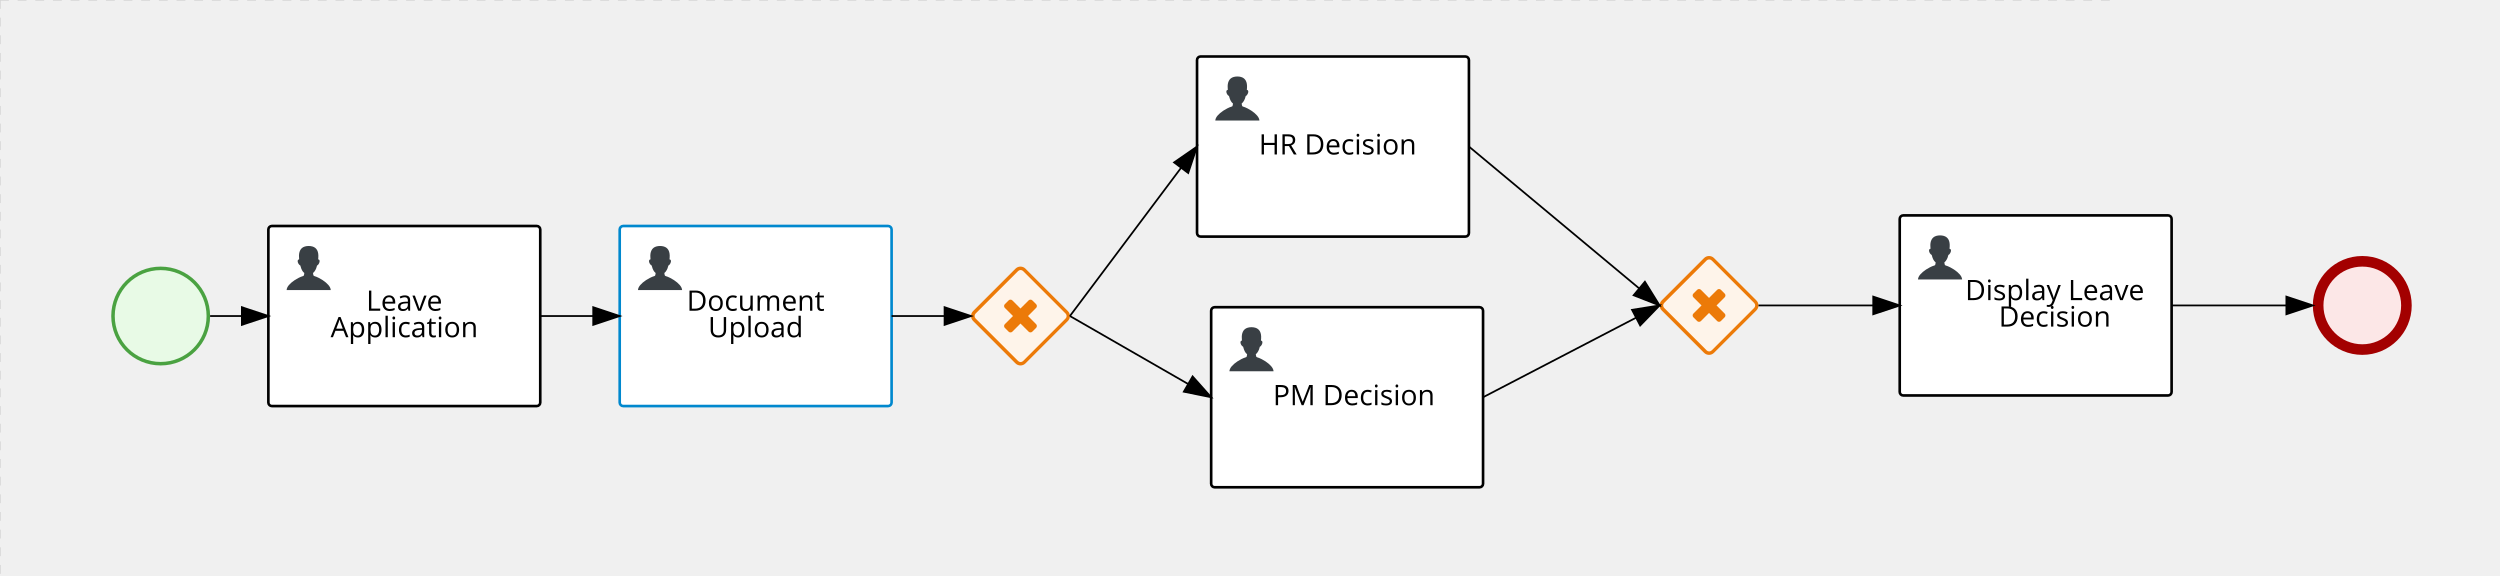
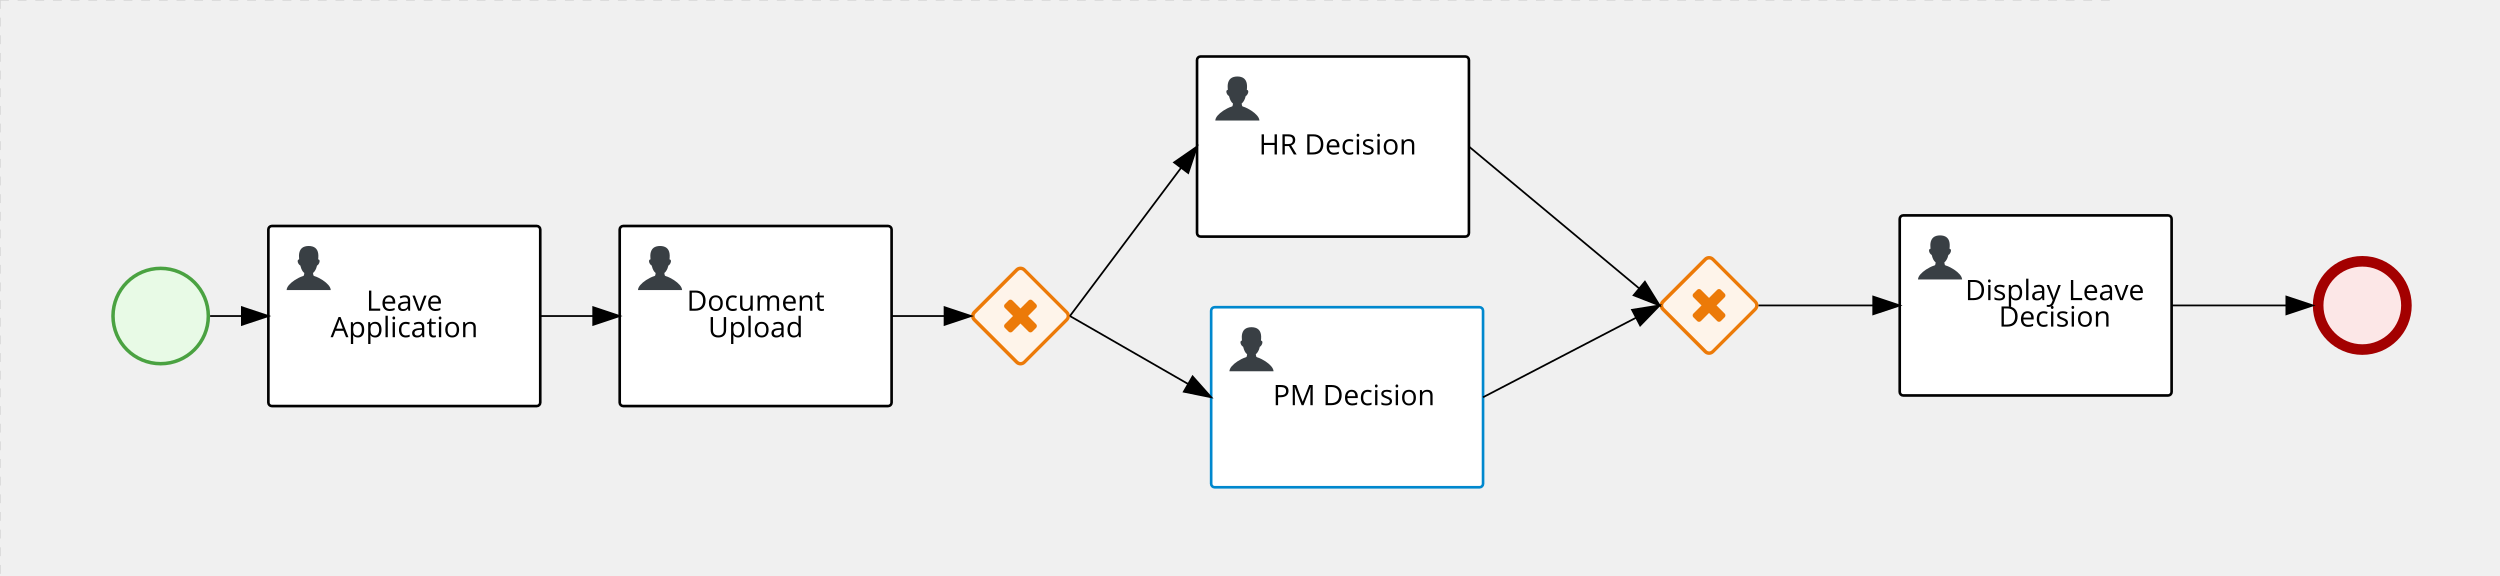
<svg xmlns="http://www.w3.org/2000/svg" version="1.1" width="1416" height="326" viewBox="0 0 1416 326">
  <defs />
  <g transform="matrix(1,0,0,1,0,0)">
    <g>
      <g>
        <g>
          <path fill="none" stroke="#d3d3d3" paint-order="fill stroke markers" d=" M 0 0 L 1200 0" stroke-miterlimit="10" stroke-opacity="0.8" stroke-dasharray="5" />
        </g>
        <g>
          <path fill="none" stroke="#d3d3d3" paint-order="fill stroke markers" d=" M 0 0 L 0 800" stroke-miterlimit="10" stroke-opacity="0.8" stroke-dasharray="5" />
        </g>
      </g>
      <g id="_997E6894-94AE-452E-8A27-5F11CD989D57" bpmn2nodeid="_997E6894-94AE-452E-8A27-5F11CD989D57" transform="matrix(1,0,0,1,1310,145)">
        <g>
          <path fill="none" stroke="none" />
        </g>
        <g transform="matrix(0.125,0,0,0.125,0,0)">
          <g transform="matrix(1,0,0,1,0,0)">
            <path fill="#fce7e7" stroke="none" id="_997E6894-94AE-452E-8A27-5F11CD989D57?shapeType=BACKGROUND" paint-order="stroke fill markers" d=" M 0 0 M 444 224 C 444 263.9 434.2 300.8 414.4 334.5 C 394.7 368.2 368 394.9 334.4 414.5 C 300.8 434.1 263.9 444 224 444 C 184.1 444 147.2 434.2 113.5 414.4 C 79.8 394.7 53.1 368 33.5 334.4 C 13.9 300.8 4 263.9 4 224 C 4 184.1 13.8 147.2 33.6 113.5 C 53.4 79.8 80.1 53.1 113.6 33.5 C 147.1 13.9 184.1 4 224 4 C 263.9 4 300.8 13.8 334.5 33.6 C 368.2 53.4 394.9 80.1 414.5 113.6 C 434.1 147.1 444 184.1 444 224 Z" />
          </g>
          <g>
            <g transform="matrix(1,0,0,1,0,0)">
              <g transform="matrix(1,0,0,1,0,0)">
                <path fill="#a30000" stroke="none" id="_997E6894-94AE-452E-8A27-5F11CD989D57?shapeType=BORDER&amp;renderType=FILL" paint-order="stroke fill markers" d=" M 0 0 M 224 0 C 100.3 0 0 100.3 0 224 C 0 347.7 100.3 448 224 448 C 347.7 448 448 347.7 448 224 C 448 100.3 347.7 0 224 0 Z M 0 0 M 224 400 C 126.8 400 48 321.2 48 224 C 48 126.8 126.8 48 224 48 C 321.2 48 400 126.8 400 224 C 400 321.2 321.2 400 224 400 Z" />
              </g>
            </g>
          </g>
        </g>
        <g transform="matrix(1,0,0,1,28,61)" />
      </g>
      <g id="_BE910F15-5F99-4BF3-AC67-00E70F58547C" bpmn2nodeid="_BE910F15-5F99-4BF3-AC67-00E70F58547C" transform="matrix(1,0,0,1,550,151)">
        <g>
          <path fill="none" stroke="none" />
        </g>
        <g transform="matrix(0.125,0,0,0.125,0,0)">
          <g transform="matrix(1,0,0,1,0,0)">
            <path fill="#fef4ea" stroke="none" id="_BE910F15-5F99-4BF3-AC67-00E70F58547C?shapeType=BACKGROUND" paint-order="stroke fill markers" d=" M 0 0 M 224.4 4.3 C 216.4 4.3 208.4 7.3 202.3 13.4 L 13.5 202.2 C 1.3 214.4 1.3 234.2 13.5 246.4 L 202.2 435.1 C 208.3 441.2 216.4 444.2 224.3 444.2 C 232.2 444.2 240.3 441.2 246.4 435.1 L 435.1 246.4 C 447.3 234.2 447.3 214.4 435.1 202.2 L 246.5 13.4 C 240.4 7.3 232.4 4.3 224.4 4.3 L 224.4 4.3 Z" />
          </g>
          <g>
            <g transform="matrix(1,0,0,1,0,0)">
              <g transform="matrix(1,0,0,1,0,0)">
-                 <path fill="rgb(236,122,8)" stroke="none" id="_BE910F15-5F99-4BF3-AC67-00E70F58547C?shapeType=BORDER&amp;renderType=FILL" paint-order="stroke fill markers" d=" M 0 0 M 20.8 212.7 L 213.3 20.2 C 219.6 13.9 229.7 13.9 235.9 20.2 L 428.4 212.7 C 434.7 219 434.7 229.1 428.4 235.3 L 235.9 427.8 C 229.6 434.1 219.5 434.1 213.3 427.8 L 20.8 235.3 C 14.5 229.1 14.5 218.9 20.8 212.7 L 20.8 212.7 Z M 0 0 M 0 224 C 0 232.1 3.1 240.3 9.3 246.5 L 201.5 438.7 C 213.9 451.1 234.1 451.1 246.5 438.7 L 438.7 246.5 C 444.9 240.3 448 232.1 448 224 C 448 215.9 444.9 207.7 438.7 201.5 L 246.5 9.3 C 234.1 -3.1 213.9 -3.1 201.5 9.3 L 9.3 201.5 C 3.1 207.7 0 215.9 0 224 L 0 224 Z" />
+                 <path fill="#ec7a08" stroke="none" id="_BE910F15-5F99-4BF3-AC67-00E70F58547C?shapeType=BORDER&amp;renderType=FILL" paint-order="stroke fill markers" d=" M 0 0 M 20.8 212.7 L 213.3 20.2 C 219.6 13.9 229.7 13.9 235.9 20.2 L 428.4 212.7 C 434.7 219 434.7 229.1 428.4 235.3 L 235.9 427.8 C 229.6 434.1 219.5 434.1 213.3 427.8 L 20.8 235.3 C 14.5 229.1 14.5 218.9 20.8 212.7 L 20.8 212.7 Z M 0 0 M 0 224 C 0 232.1 3.1 240.3 9.3 246.5 L 201.5 438.7 C 213.9 451.1 234.1 451.1 246.5 438.7 L 438.7 246.5 C 444.9 240.3 448 232.1 448 224 C 448 215.9 444.9 207.7 438.7 201.5 L 246.5 9.3 C 234.1 -3.1 213.9 -3.1 201.5 9.3 L 9.3 201.5 C 3.1 207.7 0 215.9 0 224 L 0 224 Z" />
              </g>
            </g>
          </g>
          <g>
            <g transform="matrix(1,0,0,1,0,0)">
              <g transform="matrix(1,0,0,1,0,0)">
                <path fill="#ec7a08" stroke="none" id="_BE910F15-5F99-4BF3-AC67-00E70F58547C_exclusive" paint-order="stroke fill markers" d=" M 0 0 M 298.2 269.2 C 298.2 272.6 297.1 275.3 294.7 277.7 L 277.7 294.7 C 275.3 297.1 272.6 298.2 269.2 298.2 C 265.8 298.2 263.1 297.1 260.7 294.7 L 224 258 L 187.2 294.8 C 184.8 297.2 182.1 298.3 178.7 298.3 C 175.3 298.3 172.6 297.2 170.2 294.8 L 153.2 277.8 C 150.8 275.4 149.7 272.7 149.7 269.3 C 149.7 265.9 150.8 263.2 153.2 260.8 L 190 224 L 153.2 187.2 C 150.8 184.8 149.7 182 149.7 178.7 C 149.7 175.3 150.8 172.5 153.2 170.2 L 170.2 153.2 C 172.6 150.8 175.3 149.7 178.7 149.7 C 182.1 149.7 184.8 150.8 187.2 153.2 L 224 190 L 260.8 153.2 C 263.2 150.8 265.9 149.7 269.3 149.7 C 272.7 149.7 275.4 150.8 277.8 153.2 L 294.8 170.2 C 297.2 172.5 298.3 175.3 298.3 178.7 C 298.3 182 297.2 184.8 294.8 187.2 L 258 224 L 294.8 260.8 C 297.1 263.1 298.2 265.9 298.2 269.2 Z" />
              </g>
            </g>
          </g>
        </g>
        <g transform="matrix(1,0,0,1,28,61)" />
+       </g>
+       <g id="_0A7B6896-F1EE-4951-8E1C-E018EE50D56E" bpmn2nodeid="_0A7B6896-F1EE-4951-8E1C-E018EE50D56E" transform="matrix(1,0,0,1,351,128)">
+         <g>
+           <path fill="none" stroke="none" />
+         </g>
+         <g transform="matrix(1,0,0,1,0,0)">
+           <path fill="#ffffff" stroke="none" id="_0A7B6896-F1EE-4951-8E1C-E018EE50D56E?shapeType=BACKGROUND" paint-order="stroke fill markers" d=" M 2 0 L 152 0 L 152 0 A 2 2 0 0 1 154 2 L 154 100 L 154 100 A 2 2 0 0 1 152 102 L 2 102 L 2 102 A 2 2 0 0 1 0 100 L 0 2 L 0 2 A 2 2 0 0 1 2 0 Z" />
+         </g>
+         <g transform="matrix(1,0,0,1,0,0)">
+           <path fill="none" stroke="#000000" id="_0A7B6896-F1EE-4951-8E1C-E018EE50D56E?shapeType=BORDER&amp;renderType=STROKE" paint-order="fill stroke markers" d=" M 2 0 L 152 0 L 152 0 A 2 2 0 0 1 154 2 L 154 100 L 154 100 A 2 2 0 0 1 152 102 L 2 102 L 2 102 A 2 2 0 0 1 0 100 L 0 2 L 0 2 A 2 2 0 0 1 2 0 Z" stroke-miterlimit="10" stroke-width="1.5" stroke-dasharray="" />
+         </g>
+         <g>
+           <g transform="matrix(0.06,0,0,0.06,9.4,9.4)">
+             <g transform="matrix(1,0,0,1,0,0)">
+               <path fill="#393f44" stroke="none" id="_0A7B6896-F1EE-4951-8E1C-E018EE50D56E_task__Rp8r__WReX" paint-order="stroke fill markers" d=" M 0 0 M 16 445.21 C 16 440.869 18.784 431.129 22.001 424.217 C 35.768 394.64 77.283 359.28 129 333.084 C 144.516 325.224 157.347 319.964 167.807 317.174 C 171.932 316.074 175.729 314.414 176.525 313.363 C 178.894 310.234 180.914 302.908 181.727 294.5 L 182.5 286.5 L 178.507 283.455 C 166.303 274.146 154.284 251.678 148.04 226.5 C 145.611 216.707 145.056 215.462 142.984 215.158 C 141.703 214.97 138.083 212.243 134.939 209.099 C 123.233 197.393 116.891 177.376 121.44 166.49 C 123.002 162.751 128.155 159.01 131.75 159.004 C 134.448 159 134.471 158.603 132.914 138.788 C 130.927 113.496 134.279 92.265 143.132 74.076 C 152.232 55.38 167.569 42.882 189.049 36.66 C 210.203 30.532 237.797 30.532 258.951 36.66 C 300.042 48.563 318.958 83.806 314.955 141 C 314.32 150.075 313.624 157.788 313.409 158.14 C 313.194 158.493 314.575 159.073 316.479 159.43 C 328.929 161.766 330.986 177.018 321.496 196.621 C 316.903 206.109 309.357 214.508 304.817 215.185 C 303.023 215.453 302.293 217.146 299.943 226.5 C 296.659 239.567 294.474 245.305 287.948 257.995 C 282.491 268.606 273.035 281.109 268.108 284.229 L 264.871 286.278 L 265.518 292.889 C 266.345 301.33 268.639 309.871 270.877 312.837 C 272.067 314.415 275.002 315.79 280.063 317.139 C 291.069 320.075 303.617 325.274 321 334.102 C 369.815 358.891 410.848 393.758 425.032 422.5 C 429.07 430.682 432 440.232 432 445.21 L 432 448 L 224 448 L 16 448 L 16 445.21 Z" />
+             </g>
+           </g>
+         </g>
+         <g transform="matrix(1,0,0,1,4.04,13.68)">
+           <g transform="matrix(0.04,0,0,0.04,63.36,69.12)">
+             <g transform="matrix(1,0,0,1,0,0)">
+               <path fill="none" stroke="none" />
+             </g>
+             <g transform="matrix(1,0,0,1,0,0)">
+               <path fill="none" stroke="none" />
+             </g>
+           </g>
+         </g>
+         <g transform="matrix(1,0,0,1,35.875,36)">
+           <text fill="#000000" stroke="none" font-family="Open Sans" font-size="12pt" font-style="normal" font-weight="normal" text-decoration="normal" x="41.125" y="12" text-anchor="middle" dominant-baseline="alphabetic">Document </text>
+           <text fill="#000000" stroke="none" font-family="Open Sans" font-size="12pt" font-style="normal" font-weight="normal" text-decoration="normal" x="41.125" y="27" text-anchor="middle" dominant-baseline="alphabetic">   Upload    </text>
+         </g>
      </g>
      <g id="_CEDDF56B-B4E6-4F1A-BF18-9EFBAEAEA945" bpmn2nodeid="_CEDDF56B-B4E6-4F1A-BF18-9EFBAEAEA945" transform="matrix(1,0,0,1,678,32)">
        <g>
          <path fill="none" stroke="none" />
        </g>
        <g transform="matrix(1,0,0,1,0,0)">
          <path fill="#ffffff" stroke="none" id="_CEDDF56B-B4E6-4F1A-BF18-9EFBAEAEA945?shapeType=BACKGROUND" paint-order="stroke fill markers" d=" M 2 0 L 152 0 L 152 0 A 2 2 0 0 1 154 2 L 154 100 L 154 100 A 2 2 0 0 1 152 102 L 2 102 L 2 102 A 2 2 0 0 1 0 100 L 0 2 L 0 2 A 2 2 0 0 1 2 0 Z" />
        </g>
        <g transform="matrix(1,0,0,1,0,0)">
          <path fill="none" stroke="rgb(0,0,0)" id="_CEDDF56B-B4E6-4F1A-BF18-9EFBAEAEA945?shapeType=BORDER&amp;renderType=STROKE" paint-order="fill stroke markers" d=" M 2 0 L 152 0 L 152 0 A 2 2 0 0 1 154 2 L 154 100 L 154 100 A 2 2 0 0 1 152 102 L 2 102 L 2 102 A 2 2 0 0 1 0 100 L 0 2 L 0 2 A 2 2 0 0 1 2 0 Z" stroke-miterlimit="10" stroke-width="1.5" stroke-dasharray="" />
        </g>
        <g>
          <g transform="matrix(0.06,0,0,0.06,9.4,9.4)">
            <g transform="matrix(1,0,0,1,0,0)">
              <path fill="#393f44" stroke="none" id="_CEDDF56B-B4E6-4F1A-BF18-9EFBAEAEA945_task__Rp8r__WReX" paint-order="stroke fill markers" d=" M 0 0 M 16 445.21 C 16 440.869 18.784 431.129 22.001 424.217 C 35.768 394.64 77.283 359.28 129 333.084 C 144.516 325.224 157.347 319.964 167.807 317.174 C 171.932 316.074 175.729 314.414 176.525 313.363 C 178.894 310.234 180.914 302.908 181.727 294.5 L 182.5 286.5 L 178.507 283.455 C 166.303 274.146 154.284 251.678 148.04 226.5 C 145.611 216.707 145.056 215.462 142.984 215.158 C 141.703 214.97 138.083 212.243 134.939 209.099 C 123.233 197.393 116.891 177.376 121.44 166.49 C 123.002 162.751 128.155 159.01 131.75 159.004 C 134.448 159 134.471 158.603 132.914 138.788 C 130.927 113.496 134.279 92.265 143.132 74.076 C 152.232 55.38 167.569 42.882 189.049 36.66 C 210.203 30.532 237.797 30.532 258.951 36.66 C 300.042 48.563 318.958 83.806 314.955 141 C 314.32 150.075 313.624 157.788 313.409 158.14 C 313.194 158.493 314.575 159.073 316.479 159.43 C 328.929 161.766 330.986 177.018 321.496 196.621 C 316.903 206.109 309.357 214.508 304.817 215.185 C 303.023 215.453 302.293 217.146 299.943 226.5 C 296.659 239.567 294.474 245.305 287.948 257.995 C 282.491 268.606 273.035 281.109 268.108 284.229 L 264.871 286.278 L 265.518 292.889 C 266.345 301.33 268.639 309.871 270.877 312.837 C 272.067 314.415 275.002 315.79 280.063 317.139 C 291.069 320.075 303.617 325.274 321 334.102 C 369.815 358.891 410.848 393.758 425.032 422.5 C 429.07 430.682 432 440.232 432 445.21 L 432 448 L 224 448 L 16 448 L 16 445.21 Z" />
            </g>
          </g>
        </g>
        <g transform="matrix(1,0,0,1,4.04,13.68)">
          <g transform="matrix(0.04,0,0,0.04,63.36,69.12)">
            <g transform="matrix(1,0,0,1,0,0)">
              <path fill="none" stroke="none" />
            </g>
            <g transform="matrix(1,0,0,1,0,0)">
              <path fill="none" stroke="none" />
            </g>
          </g>
        </g>
        <g transform="matrix(1,0,0,1,35,43.5)">
          <text fill="#000000" stroke="none" font-family="Open Sans" font-size="12pt" font-style="normal" font-weight="normal" text-decoration="normal" x="44.66" y="12" text-anchor="middle" dominant-baseline="alphabetic">HR Decision</text>
        </g>
      </g>
      <g id="_5C41CE12-AEB6-43EA-813D-E09246C75C46" bpmn2nodeid="_5C41CE12-AEB6-43EA-813D-E09246C75C46" transform="matrix(1,0,0,1,940,145)">
        <g>
          <path fill="none" stroke="none" />
        </g>
        <g transform="matrix(0.125,0,0,0.125,0,0)">
          <g transform="matrix(1,0,0,1,0,0)">
            <path fill="#fef4ea" stroke="none" id="_5C41CE12-AEB6-43EA-813D-E09246C75C46?shapeType=BACKGROUND" paint-order="stroke fill markers" d=" M 0 0 M 224.4 4.3 C 216.4 4.3 208.4 7.3 202.3 13.4 L 13.5 202.2 C 1.3 214.4 1.3 234.2 13.5 246.4 L 202.2 435.1 C 208.3 441.2 216.4 444.2 224.3 444.2 C 232.2 444.2 240.3 441.2 246.4 435.1 L 435.1 246.4 C 447.3 234.2 447.3 214.4 435.1 202.2 L 246.5 13.4 C 240.4 7.3 232.4 4.3 224.4 4.3 L 224.4 4.3 Z" />
          </g>
          <g>
            <g transform="matrix(1,0,0,1,0,0)">
              <g transform="matrix(1,0,0,1,0,0)">
                <path fill="#ec7a08" stroke="none" id="_5C41CE12-AEB6-43EA-813D-E09246C75C46?shapeType=BORDER&amp;renderType=FILL" paint-order="stroke fill markers" d=" M 0 0 M 20.8 212.7 L 213.3 20.2 C 219.6 13.9 229.7 13.9 235.9 20.2 L 428.4 212.7 C 434.7 219 434.7 229.1 428.4 235.3 L 235.9 427.8 C 229.6 434.1 219.5 434.1 213.3 427.8 L 20.8 235.3 C 14.5 229.1 14.5 218.9 20.8 212.7 L 20.8 212.7 Z M 0 0 M 0 224 C 0 232.1 3.1 240.3 9.3 246.5 L 201.5 438.7 C 213.9 451.1 234.1 451.1 246.5 438.7 L 438.7 246.5 C 444.9 240.3 448 232.1 448 224 C 448 215.9 444.9 207.7 438.7 201.5 L 246.5 9.3 C 234.1 -3.1 213.9 -3.1 201.5 9.3 L 9.3 201.5 C 3.1 207.7 0 215.9 0 224 L 0 224 Z" />
              </g>
            </g>
          </g>
          <g>
            <g transform="matrix(1,0,0,1,0,0)">
              <g transform="matrix(1,0,0,1,0,0)">
                <path fill="#ec7a08" stroke="none" id="_5C41CE12-AEB6-43EA-813D-E09246C75C46_exclusive" paint-order="stroke fill markers" d=" M 0 0 M 298.2 269.2 C 298.2 272.6 297.1 275.3 294.7 277.7 L 277.7 294.7 C 275.3 297.1 272.6 298.2 269.2 298.2 C 265.8 298.2 263.1 297.1 260.7 294.7 L 224 258 L 187.2 294.8 C 184.8 297.2 182.1 298.3 178.7 298.3 C 175.3 298.3 172.6 297.2 170.2 294.8 L 153.2 277.8 C 150.8 275.4 149.7 272.7 149.7 269.3 C 149.7 265.9 150.8 263.2 153.2 260.8 L 190 224 L 153.2 187.2 C 150.8 184.8 149.7 182 149.7 178.7 C 149.7 175.3 150.8 172.5 153.2 170.2 L 170.2 153.2 C 172.6 150.8 175.3 149.7 178.7 149.7 C 182.1 149.7 184.8 150.8 187.2 153.2 L 224 190 L 260.8 153.2 C 263.2 150.8 265.9 149.7 269.3 149.7 C 272.7 149.7 275.4 150.8 277.8 153.2 L 294.8 170.2 C 297.2 172.5 298.3 175.3 298.3 178.7 C 298.3 182 297.2 184.8 294.8 187.2 L 258 224 L 294.8 260.8 C 297.1 263.1 298.2 265.9 298.2 269.2 Z" />
              </g>
            </g>
          </g>
        </g>
        <g transform="matrix(1,0,0,1,28,61)" />
      </g>
      <g id="_FD20F796-22F3-4AFD-B5A8-8E5E81C5B866" bpmn2nodeid="_FD20F796-22F3-4AFD-B5A8-8E5E81C5B866" transform="matrix(1,0,0,1,686,174)">
        <g>
          <path fill="none" stroke="none" />
        </g>
        <g transform="matrix(1,0,0,1,0,0)">
          <path fill="#ffffff" stroke="none" id="_FD20F796-22F3-4AFD-B5A8-8E5E81C5B866?shapeType=BACKGROUND" paint-order="stroke fill markers" d=" M 2 0 L 152 0 L 152 0 A 2 2 0 0 1 154 2 L 154 100 L 154 100 A 2 2 0 0 1 152 102 L 2 102 L 2 102 A 2 2 0 0 1 0 100 L 0 2 L 0 2 A 2 2 0 0 1 2 0 Z" />
        </g>
        <g transform="matrix(1,0,0,1,0,0)">
-           <path fill="none" stroke="#000000" id="_FD20F796-22F3-4AFD-B5A8-8E5E81C5B866?shapeType=BORDER&amp;renderType=STROKE" paint-order="fill stroke markers" d=" M 2 0 L 152 0 L 152 0 A 2 2 0 0 1 154 2 L 154 100 L 154 100 A 2 2 0 0 1 152 102 L 2 102 L 2 102 A 2 2 0 0 1 0 100 L 0 2 L 0 2 A 2 2 0 0 1 2 0 Z" stroke-miterlimit="10" stroke-width="1.5" stroke-dasharray="" />
+           <path fill="none" stroke="rgb(0,136,206)" id="_FD20F796-22F3-4AFD-B5A8-8E5E81C5B866?shapeType=BORDER&amp;renderType=STROKE" paint-order="fill stroke markers" d=" M 2 0 L 152 0 L 152 0 A 2 2 0 0 1 154 2 L 154 100 L 154 100 A 2 2 0 0 1 152 102 L 2 102 L 2 102 A 2 2 0 0 1 0 100 L 0 2 L 0 2 A 2 2 0 0 1 2 0 Z" stroke-miterlimit="10" stroke-width="1.5" stroke-dasharray="" />
        </g>
        <g>
          <g transform="matrix(0.06,0,0,0.06,9.4,9.4)">
            <g transform="matrix(1,0,0,1,0,0)">
              <path fill="#393f44" stroke="none" id="_FD20F796-22F3-4AFD-B5A8-8E5E81C5B866_task__Rp8r__WReX" paint-order="stroke fill markers" d=" M 0 0 M 16 445.21 C 16 440.869 18.784 431.129 22.001 424.217 C 35.768 394.64 77.283 359.28 129 333.084 C 144.516 325.224 157.347 319.964 167.807 317.174 C 171.932 316.074 175.729 314.414 176.525 313.363 C 178.894 310.234 180.914 302.908 181.727 294.5 L 182.5 286.5 L 178.507 283.455 C 166.303 274.146 154.284 251.678 148.04 226.5 C 145.611 216.707 145.056 215.462 142.984 215.158 C 141.703 214.97 138.083 212.243 134.939 209.099 C 123.233 197.393 116.891 177.376 121.44 166.49 C 123.002 162.751 128.155 159.01 131.75 159.004 C 134.448 159 134.471 158.603 132.914 138.788 C 130.927 113.496 134.279 92.265 143.132 74.076 C 152.232 55.38 167.569 42.882 189.049 36.66 C 210.203 30.532 237.797 30.532 258.951 36.66 C 300.042 48.563 318.958 83.806 314.955 141 C 314.32 150.075 313.624 157.788 313.409 158.14 C 313.194 158.493 314.575 159.073 316.479 159.43 C 328.929 161.766 330.986 177.018 321.496 196.621 C 316.903 206.109 309.357 214.508 304.817 215.185 C 303.023 215.453 302.293 217.146 299.943 226.5 C 296.659 239.567 294.474 245.305 287.948 257.995 C 282.491 268.606 273.035 281.109 268.108 284.229 L 264.871 286.278 L 265.518 292.889 C 266.345 301.33 268.639 309.871 270.877 312.837 C 272.067 314.415 275.002 315.79 280.063 317.139 C 291.069 320.075 303.617 325.274 321 334.102 C 369.815 358.891 410.848 393.758 425.032 422.5 C 429.07 430.682 432 440.232 432 445.21 L 432 448 L 224 448 L 16 448 L 16 445.21 Z" />
            </g>
          </g>
        </g>
        <g transform="matrix(1,0,0,1,4.04,13.68)">
          <g transform="matrix(0.04,0,0,0.04,63.36,69.12)">
            <g transform="matrix(1,0,0,1,0,0)">
              <path fill="none" stroke="none" />
            </g>
            <g transform="matrix(1,0,0,1,0,0)">
              <path fill="none" stroke="none" />
            </g>
          </g>
        </g>
        <g transform="matrix(1,0,0,1,35,43.5)">
          <text fill="#000000" stroke="none" font-family="Open Sans" font-size="12pt" font-style="normal" font-weight="normal" text-decoration="normal" x="45.852" y="12" text-anchor="middle" dominant-baseline="alphabetic">PM Decision</text>
        </g>
      </g>
      <g id="_BD5533BC-2BD6-4BFB-ABB6-23082108C7BA" bpmn2nodeid="_BD5533BC-2BD6-4BFB-ABB6-23082108C7BA" transform="matrix(1,0,0,1,63,151)">
        <g>
          <path fill="none" stroke="none" />
        </g>
        <g transform="matrix(0.125,0,0,0.125,0,0)">
          <g transform="matrix(1,0,0,1,0,0)">
            <path fill="#e8fae6" stroke="none" id="_BD5533BC-2BD6-4BFB-ABB6-23082108C7BA?shapeType=BACKGROUND" paint-order="stroke fill markers" d=" M 0 0 M 444 224 C 444 263.9 434.2 300.8 414.4 334.5 C 394.7 368.2 368 394.9 334.4 414.5 C 300.8 434.1 263.9 444 224 444 C 184.1 444 147.2 434.2 113.5 414.4 C 79.8 394.7 53.1 368 33.5 334.4 C 13.9 300.8 4 263.9 4 224 C 4 184.1 13.8 147.2 33.6 113.5 C 53.4 79.8 80.1 53.1 113.6 33.5 C 147.1 13.9 184.1 4 224 4 C 263.9 4 300.8 13.8 334.5 33.6 C 368.2 53.4 394.9 80.1 414.5 113.6 C 434.1 147.1 444 184.1 444 224 Z" />
          </g>
          <g>
            <g transform="matrix(1,0,0,1,0,0)">
              <g transform="matrix(1,0,0,1,0,0)">
                <path fill="#4aa241" stroke="none" id="_BD5533BC-2BD6-4BFB-ABB6-23082108C7BA?shapeType=BORDER&amp;renderType=FILL" paint-order="stroke fill markers" d=" M 0 0 M 224 0 C 100.3 0 0 100.3 0 224 C 0 347.7 100.3 448 224 448 C 347.7 448 448 347.7 448 224 C 448 100.3 347.7 0 224 0 Z M 0 0 M 224 432 C 109.1 432 16 338.9 16 224 C 16 109.1 109.1 16 224 16 C 338.9 16 432 109.1 432 224 C 432 338.9 338.9 432 224 432 Z" />
              </g>
            </g>
          </g>
        </g>
        <g transform="matrix(1,0,0,1,28,61)" />
      </g>
      <g id="_7ABC1CBB-DB13-4840-814C-F484C4542B56" bpmn2nodeid="_7ABC1CBB-DB13-4840-814C-F484C4542B56" transform="matrix(1,0,0,1,152,128)">
        <g>
          <path fill="none" stroke="none" />
        </g>
        <g transform="matrix(1,0,0,1,0,0)">
          <path fill="#ffffff" stroke="none" id="_7ABC1CBB-DB13-4840-814C-F484C4542B56?shapeType=BACKGROUND" paint-order="stroke fill markers" d=" M 2 0 L 152 0 L 152 0 A 2 2 0 0 1 154 2 L 154 100 L 154 100 A 2 2 0 0 1 152 102 L 2 102 L 2 102 A 2 2 0 0 1 0 100 L 0 2 L 0 2 A 2 2 0 0 1 2 0 Z" />
        </g>
        <g transform="matrix(1,0,0,1,0,0)">
          <path fill="none" stroke="#000000" id="_7ABC1CBB-DB13-4840-814C-F484C4542B56?shapeType=BORDER&amp;renderType=STROKE" paint-order="fill stroke markers" d=" M 2 0 L 152 0 L 152 0 A 2 2 0 0 1 154 2 L 154 100 L 154 100 A 2 2 0 0 1 152 102 L 2 102 L 2 102 A 2 2 0 0 1 0 100 L 0 2 L 0 2 A 2 2 0 0 1 2 0 Z" stroke-miterlimit="10" stroke-width="1.5" stroke-dasharray="" />
        </g>
        <g>
          <g transform="matrix(0.06,0,0,0.06,9.4,9.4)">
            <g transform="matrix(1,0,0,1,0,0)">
              <path fill="#393f44" stroke="none" id="_7ABC1CBB-DB13-4840-814C-F484C4542B56_task__Rp8r__WReX" paint-order="stroke fill markers" d=" M 0 0 M 16 445.21 C 16 440.869 18.784 431.129 22.001 424.217 C 35.768 394.64 77.283 359.28 129 333.084 C 144.516 325.224 157.347 319.964 167.807 317.174 C 171.932 316.074 175.729 314.414 176.525 313.363 C 178.894 310.234 180.914 302.908 181.727 294.5 L 182.5 286.5 L 178.507 283.455 C 166.303 274.146 154.284 251.678 148.04 226.5 C 145.611 216.707 145.056 215.462 142.984 215.158 C 141.703 214.97 138.083 212.243 134.939 209.099 C 123.233 197.393 116.891 177.376 121.44 166.49 C 123.002 162.751 128.155 159.01 131.75 159.004 C 134.448 159 134.471 158.603 132.914 138.788 C 130.927 113.496 134.279 92.265 143.132 74.076 C 152.232 55.38 167.569 42.882 189.049 36.66 C 210.203 30.532 237.797 30.532 258.951 36.66 C 300.042 48.563 318.958 83.806 314.955 141 C 314.32 150.075 313.624 157.788 313.409 158.14 C 313.194 158.493 314.575 159.073 316.479 159.43 C 328.929 161.766 330.986 177.018 321.496 196.621 C 316.903 206.109 309.357 214.508 304.817 215.185 C 303.023 215.453 302.293 217.146 299.943 226.5 C 296.659 239.567 294.474 245.305 287.948 257.995 C 282.491 268.606 273.035 281.109 268.108 284.229 L 264.871 286.278 L 265.518 292.889 C 266.345 301.33 268.639 309.871 270.877 312.837 C 272.067 314.415 275.002 315.79 280.063 317.139 C 291.069 320.075 303.617 325.274 321 334.102 C 369.815 358.891 410.848 393.758 425.032 422.5 C 429.07 430.682 432 440.232 432 445.21 L 432 448 L 224 448 L 16 448 L 16 445.21 Z" />
            </g>
          </g>
        </g>
        <g transform="matrix(1,0,0,1,4.04,13.68)">
          <g transform="matrix(0.04,0,0,0.04,63.36,69.12)">
            <g transform="matrix(1,0,0,1,0,0)">
              <path fill="none" stroke="none" />
            </g>
            <g transform="matrix(1,0,0,1,0,0)">
              <path fill="none" stroke="none" />
            </g>
          </g>
        </g>
        <g transform="matrix(1,0,0,1,35.23828,36)">
          <text fill="#000000" stroke="none" font-family="Open Sans" font-size="12pt" font-style="normal" font-weight="normal" text-decoration="normal" x="41.762" y="12" text-anchor="middle" dominant-baseline="alphabetic">    Leave      </text>
          <text fill="#000000" stroke="none" font-family="Open Sans" font-size="12pt" font-style="normal" font-weight="normal" text-decoration="normal" x="41.762" y="27" text-anchor="middle" dominant-baseline="alphabetic">Application</text>
        </g>
      </g>
      <g id="_BD3A9D63-05BF-479A-9034-46D8E4FB5ECA" bpmn2nodeid="_BD3A9D63-05BF-479A-9034-46D8E4FB5ECA" transform="matrix(1,0,0,1,1076,122)">
        <g>
          <path fill="none" stroke="none" />
        </g>
        <g transform="matrix(1,0,0,1,0,0)">
          <path fill="#ffffff" stroke="none" id="_BD3A9D63-05BF-479A-9034-46D8E4FB5ECA?shapeType=BACKGROUND" paint-order="stroke fill markers" d=" M 2 0 L 152 0 L 152 0 A 2 2 0 0 1 154 2 L 154 100 L 154 100 A 2 2 0 0 1 152 102 L 2 102 L 2 102 A 2 2 0 0 1 0 100 L 0 2 L 0 2 A 2 2 0 0 1 2 0 Z" />
        </g>
        <g transform="matrix(1,0,0,1,0,0)">
          <path fill="none" stroke="#000000" id="_BD3A9D63-05BF-479A-9034-46D8E4FB5ECA?shapeType=BORDER&amp;renderType=STROKE" paint-order="fill stroke markers" d=" M 2 0 L 152 0 L 152 0 A 2 2 0 0 1 154 2 L 154 100 L 154 100 A 2 2 0 0 1 152 102 L 2 102 L 2 102 A 2 2 0 0 1 0 100 L 0 2 L 0 2 A 2 2 0 0 1 2 0 Z" stroke-miterlimit="10" stroke-width="1.5" stroke-dasharray="" />
        </g>
        <g>
          <g transform="matrix(0.06,0,0,0.06,9.4,9.4)">
            <g transform="matrix(1,0,0,1,0,0)">
              <path fill="#393f44" stroke="none" id="_BD3A9D63-05BF-479A-9034-46D8E4FB5ECA_task__Rp8r__WReX" paint-order="stroke fill markers" d=" M 0 0 M 16 445.21 C 16 440.869 18.784 431.129 22.001 424.217 C 35.768 394.64 77.283 359.28 129 333.084 C 144.516 325.224 157.347 319.964 167.807 317.174 C 171.932 316.074 175.729 314.414 176.525 313.363 C 178.894 310.234 180.914 302.908 181.727 294.5 L 182.5 286.5 L 178.507 283.455 C 166.303 274.146 154.284 251.678 148.04 226.5 C 145.611 216.707 145.056 215.462 142.984 215.158 C 141.703 214.97 138.083 212.243 134.939 209.099 C 123.233 197.393 116.891 177.376 121.44 166.49 C 123.002 162.751 128.155 159.01 131.75 159.004 C 134.448 159 134.471 158.603 132.914 138.788 C 130.927 113.496 134.279 92.265 143.132 74.076 C 152.232 55.38 167.569 42.882 189.049 36.66 C 210.203 30.532 237.797 30.532 258.951 36.66 C 300.042 48.563 318.958 83.806 314.955 141 C 314.32 150.075 313.624 157.788 313.409 158.14 C 313.194 158.493 314.575 159.073 316.479 159.43 C 328.929 161.766 330.986 177.018 321.496 196.621 C 316.903 206.109 309.357 214.508 304.817 215.185 C 303.023 215.453 302.293 217.146 299.943 226.5 C 296.659 239.567 294.474 245.305 287.948 257.995 C 282.491 268.606 273.035 281.109 268.108 284.229 L 264.871 286.278 L 265.518 292.889 C 266.345 301.33 268.639 309.871 270.877 312.837 C 272.067 314.415 275.002 315.79 280.063 317.139 C 291.069 320.075 303.617 325.274 321 334.102 C 369.815 358.891 410.848 393.758 425.032 422.5 C 429.07 430.682 432 440.232 432 445.21 L 432 448 L 224 448 L 16 448 L 16 445.21 Z" />
            </g>
          </g>
        </g>
        <g transform="matrix(1,0,0,1,4.04,13.68)">
          <g transform="matrix(0.04,0,0,0.04,63.36,69.12)">
            <g transform="matrix(1,0,0,1,0,0)">
              <path fill="none" stroke="none" />
            </g>
            <g transform="matrix(1,0,0,1,0,0)">
              <path fill="none" stroke="none" />
            </g>
          </g>
        </g>
        <g transform="matrix(1,0,0,1,35,36)">
          <text fill="#000000" stroke="none" font-family="Open Sans" font-size="12pt" font-style="normal" font-weight="normal" text-decoration="normal" x="52.82" y="12" text-anchor="middle" dominant-baseline="alphabetic">Display Leave </text>
          <text fill="#000000" stroke="none" font-family="Open Sans" font-size="12pt" font-style="normal" font-weight="normal" text-decoration="normal" x="52.82" y="27" text-anchor="middle" dominant-baseline="alphabetic">     Decision     </text>
        </g>
      </g>
      <g id="_132B2B27-3D06-4AD0-A2B7-1641AA4CF324" bpmn2nodeid="_132B2B27-3D06-4AD0-A2B7-1641AA4CF324">
        <g>
          <path fill="none" stroke="#000000" paint-order="fill stroke markers" d=" M 119 179 L 137 179" stroke-miterlimit="10" stroke-dasharray="" />
        </g>
        <g transform="matrix(1,0,0,1,119,179)" />
        <g transform="matrix(6.123233995736766e-17,1,-1,6.123233995736766e-17,152,174)">
          <path fill="#000000" stroke="#000000" paint-order="fill stroke markers" d=" M 10 15 L 0 15 L 5 0 Z" stroke-miterlimit="10" stroke-dasharray="" />
        </g>
        <g transform="matrix(1,0,0,1,119,169)" />
      </g>
+       <g id="_90A2F857-85F5-41F9-9B92-B8F25B9C7B9E" bpmn2nodeid="_90A2F857-85F5-41F9-9B92-B8F25B9C7B9E">
+         <g>
+           <path fill="none" stroke="#000000" paint-order="fill stroke markers" d=" M 306 179 L 336 179" stroke-miterlimit="10" stroke-dasharray="" />
+         </g>
+         <g transform="matrix(1,0,0,1,306,179)" />
+         <g transform="matrix(6.123233995736766e-17,1,-1,6.123233995736766e-17,351,174)">
+           <path fill="#000000" stroke="#000000" paint-order="fill stroke markers" d=" M 10 15 L 0 15 L 5 0 Z" stroke-miterlimit="10" stroke-dasharray="" />
+         </g>
+         <g transform="matrix(1,0,0,1,306,169)" />
+       </g>
+       <g id="_BE7675FB-AB61-4189-8283-E598C4A59742" bpmn2nodeid="_BE7675FB-AB61-4189-8283-E598C4A59742">
+         <g>
+           <path fill="none" stroke="#000000" paint-order="fill stroke markers" d=" M 505 179 L 535 179" stroke-miterlimit="10" stroke-dasharray="" />
+         </g>
+         <g transform="matrix(1,0,0,1,505,179)" />
+         <g transform="matrix(6.123233995736766e-17,1,-1,6.123233995736766e-17,550,174)">
+           <path fill="#000000" stroke="#000000" paint-order="fill stroke markers" d=" M 10 15 L 0 15 L 5 0 Z" stroke-miterlimit="10" stroke-dasharray="" />
+         </g>
+         <g transform="matrix(1,0,0,1,505,169)" />
+       </g>
      <g id="_41431B79-FF15-4A8D-B4BB-01F942A268CE" bpmn2nodeid="_41431B79-FF15-4A8D-B4BB-01F942A268CE">
        <g>
          <path fill="none" stroke="#000000" paint-order="fill stroke markers" d=" M 606 179 L 669 95" stroke-miterlimit="10" stroke-dasharray="" />
        </g>
        <g transform="matrix(1,0,0,1,606,179)" />
        <g transform="matrix(0.8,0.6,-0.6,0.8,674,80)">
          <path fill="#000000" stroke="#000000" paint-order="fill stroke markers" d=" M 10 15 L 0 15 L 5 0 Z" stroke-miterlimit="10" stroke-dasharray="" />
        </g>
        <g transform="matrix(1,0,0,1,614,125)" />
      </g>
      <g id="_56BF3A5A-2892-48E0-A9DA-A9CC368C0E23" bpmn2nodeid="_56BF3A5A-2892-48E0-A9DA-A9CC368C0E23">
        <g>
          <path fill="none" stroke="#000000" paint-order="fill stroke markers" d=" M 832 83 L 928.477 163.397" stroke-miterlimit="10" stroke-dasharray="" />
        </g>
        <g transform="matrix(1,0,0,1,832,83)" />
        <g transform="matrix(-0.6401844,0.7682213,-0.7682213,-0.6401844,943.2009,169.1589)">
          <path fill="#000000" stroke="#000000" paint-order="fill stroke markers" d=" M 10 15 L 0 15 L 5 0 Z" stroke-miterlimit="10" stroke-dasharray="" />
        </g>
        <g transform="matrix(1,0,0,1,838.4018,120.3178)" />
      </g>
      <g id="_FA7FCAAC-A124-4162-95D0-920B1911FD7C" bpmn2nodeid="_FA7FCAAC-A124-4162-95D0-920B1911FD7C">
        <g>
          <path fill="none" stroke="#000000" paint-order="fill stroke markers" d=" M 996 173 L 1061 173" stroke-miterlimit="10" stroke-dasharray="" />
        </g>
        <g transform="matrix(1,0,0,1,996,173)" />
        <g transform="matrix(6.123233995736766e-17,1,-1,6.123233995736766e-17,1076,168)">
          <path fill="#000000" stroke="#000000" paint-order="fill stroke markers" d=" M 10 15 L 0 15 L 5 0 Z" stroke-miterlimit="10" stroke-dasharray="" />
        </g>
        <g transform="matrix(1,0,0,1,996,163)" />
      </g>
      <g id="_E5ABC453-3CFC-4812-9043-244EFB599D3F" bpmn2nodeid="_E5ABC453-3CFC-4812-9043-244EFB599D3F">
        <g>
          <path fill="none" stroke="#000000" paint-order="fill stroke markers" d=" M 1230 173 L 1295 173" stroke-miterlimit="10" stroke-dasharray="" />
        </g>
        <g transform="matrix(1,0,0,1,1230,173)" />
        <g transform="matrix(6.123233995736766e-17,1,-1,6.123233995736766e-17,1310,168)">
          <path fill="#000000" stroke="#000000" paint-order="fill stroke markers" d=" M 10 15 L 0 15 L 5 0 Z" stroke-miterlimit="10" stroke-dasharray="" />
        </g>
        <g transform="matrix(1,0,0,1,1230,163)" />
      </g>
      <g id="_F98E38CC-D045-43EC-9022-241A800F142E" bpmn2nodeid="_F98E38CC-D045-43EC-9022-241A800F142E">
        <g>
          <path fill="none" stroke="#000000" paint-order="fill stroke markers" d=" M 606 179 L 672.996 217.523" stroke-miterlimit="10" stroke-dasharray="" />
        </g>
        <g transform="matrix(1,0,0,1,606,179)" />
        <g transform="matrix(-0.4984711,0.8669063,-0.8669063,-0.4984711,688.4924,220.6655)">
          <path fill="#000000" stroke="#000000" paint-order="fill stroke markers" d=" M 10 15 L 0 15 L 5 0 Z" stroke-miterlimit="10" stroke-dasharray="" />
        </g>
        <g transform="matrix(1,0,0,1,610.9847,193.3309)" />
      </g>
      <g id="_D8E50460-7214-4570-8F5B-B6AAB66612FA" bpmn2nodeid="_D8E50460-7214-4570-8F5B-B6AAB66612FA">
        <g>
          <path fill="none" stroke="#000000" paint-order="fill stroke markers" d=" M 840 225 L 926.692 179.92" stroke-miterlimit="10" stroke-dasharray="" />
        </g>
        <g transform="matrix(1,0,0,1,840,225)" />
        <g transform="matrix(0.4613527,0.8872168,-0.8872168,0.4613527,937.6932,168.5639)">
          <path fill="#000000" stroke="#000000" paint-order="fill stroke markers" d=" M 10 15 L 0 15 L 5 0 Z" stroke-miterlimit="10" stroke-dasharray="" />
        </g>
        <g transform="matrix(1,0,0,1,844.6135,190.1278)" />
      </g>
      <g transform="matrix(1,0,0,1,1310,145)" />
      <g transform="matrix(1,0,0,1,550,151)" />
-       <g transform="matrix(1,0,0,1,678,32)" />
+       <g transform="matrix(1,0,0,1,351,128)" />
      <g transform="matrix(1,0,0,1,940,145)" />
      <g transform="matrix(1,0,0,1,686,174)" />
      <g transform="matrix(1,0,0,1,63,151)" />
      <g transform="matrix(1,0,0,1,152,128)" />
      <g transform="matrix(1,0,0,1,1076,122)" />
-       <g id="_0A7B6896-F1EE-4951-8E1C-E018EE50D56E" bpmn2nodeid="_0A7B6896-F1EE-4951-8E1C-E018EE50D56E" transform="matrix(1,0,0,1,351,128)">
-         <g>
-           <path fill="none" stroke="none" />
-         </g>
-         <g transform="matrix(1,0,0,1,0,0)">
-           <path fill="#ffffff" stroke="none" id="_0A7B6896-F1EE-4951-8E1C-E018EE50D56E?shapeType=BACKGROUND" paint-order="stroke fill markers" d=" M 2 0 L 152 0 L 152 0 A 2 2 0 0 1 154 2 L 154 100 L 154 100 A 2 2 0 0 1 152 102 L 2 102 L 2 102 A 2 2 0 0 1 0 100 L 0 2 L 0 2 A 2 2 0 0 1 2 0 Z" />
-         </g>
-         <g transform="matrix(1,0,0,1,0,0)">
-           <path fill="none" stroke="rgb(0,136,206)" id="_0A7B6896-F1EE-4951-8E1C-E018EE50D56E?shapeType=BORDER&amp;renderType=STROKE" paint-order="fill stroke markers" d=" M 2 0 L 152 0 L 152 0 A 2 2 0 0 1 154 2 L 154 100 L 154 100 A 2 2 0 0 1 152 102 L 2 102 L 2 102 A 2 2 0 0 1 0 100 L 0 2 L 0 2 A 2 2 0 0 1 2 0 Z" stroke-miterlimit="10" stroke-width="1.5" stroke-dasharray="" />
-         </g>
-         <g>
-           <g transform="matrix(0.06,0,0,0.06,9.4,9.4)">
-             <g transform="matrix(1,0,0,1,0,0)">
-               <path fill="#393f44" stroke="none" id="_0A7B6896-F1EE-4951-8E1C-E018EE50D56E_task__Rp8r__WReX" paint-order="stroke fill markers" d=" M 0 0 M 16 445.21 C 16 440.869 18.784 431.129 22.001 424.217 C 35.768 394.64 77.283 359.28 129 333.084 C 144.516 325.224 157.347 319.964 167.807 317.174 C 171.932 316.074 175.729 314.414 176.525 313.363 C 178.894 310.234 180.914 302.908 181.727 294.5 L 182.5 286.5 L 178.507 283.455 C 166.303 274.146 154.284 251.678 148.04 226.5 C 145.611 216.707 145.056 215.462 142.984 215.158 C 141.703 214.97 138.083 212.243 134.939 209.099 C 123.233 197.393 116.891 177.376 121.44 166.49 C 123.002 162.751 128.155 159.01 131.75 159.004 C 134.448 159 134.471 158.603 132.914 138.788 C 130.927 113.496 134.279 92.265 143.132 74.076 C 152.232 55.38 167.569 42.882 189.049 36.66 C 210.203 30.532 237.797 30.532 258.951 36.66 C 300.042 48.563 318.958 83.806 314.955 141 C 314.32 150.075 313.624 157.788 313.409 158.14 C 313.194 158.493 314.575 159.073 316.479 159.43 C 328.929 161.766 330.986 177.018 321.496 196.621 C 316.903 206.109 309.357 214.508 304.817 215.185 C 303.023 215.453 302.293 217.146 299.943 226.5 C 296.659 239.567 294.474 245.305 287.948 257.995 C 282.491 268.606 273.035 281.109 268.108 284.229 L 264.871 286.278 L 265.518 292.889 C 266.345 301.33 268.639 309.871 270.877 312.837 C 272.067 314.415 275.002 315.79 280.063 317.139 C 291.069 320.075 303.617 325.274 321 334.102 C 369.815 358.891 410.848 393.758 425.032 422.5 C 429.07 430.682 432 440.232 432 445.21 L 432 448 L 224 448 L 16 448 L 16 445.21 Z" />
-             </g>
-           </g>
-         </g>
-         <g transform="matrix(1,0,0,1,4.04,13.68)">
-           <g transform="matrix(0.04,0,0,0.04,63.36,69.12)">
-             <g transform="matrix(1,0,0,1,0,0)">
-               <path fill="none" stroke="none" />
-             </g>
-             <g transform="matrix(1,0,0,1,0,0)">
-               <path fill="none" stroke="none" />
-             </g>
-           </g>
-         </g>
-         <g transform="matrix(1,0,0,1,35.875,36)">
-           <text fill="#000000" stroke="none" font-family="Open Sans" font-size="12pt" font-style="normal" font-weight="normal" text-decoration="normal" x="41.125" y="12" text-anchor="middle" dominant-baseline="alphabetic">Document </text>
-           <text fill="#000000" stroke="none" font-family="Open Sans" font-size="12pt" font-style="normal" font-weight="normal" text-decoration="normal" x="41.125" y="27" text-anchor="middle" dominant-baseline="alphabetic">   Upload    </text>
-         </g>
-       </g>
-       <g id="_90A2F857-85F5-41F9-9B92-B8F25B9C7B9E" bpmn2nodeid="_90A2F857-85F5-41F9-9B92-B8F25B9C7B9E">
-         <g>
-           <path fill="none" stroke="#000000" paint-order="fill stroke markers" d=" M 306 179 L 336 179" stroke-miterlimit="10" stroke-dasharray="" />
-         </g>
-         <g transform="matrix(1,0,0,1,306,179)" />
-         <g transform="matrix(6.123233995736766e-17,1,-1,6.123233995736766e-17,351,174)">
-           <path fill="#000000" stroke="#000000" paint-order="fill stroke markers" d=" M 10 15 L 0 15 L 5 0 Z" stroke-miterlimit="10" stroke-dasharray="" />
-         </g>
-         <g transform="matrix(1,0,0,1,306,169)" />
-       </g>
-       <g id="_BE7675FB-AB61-4189-8283-E598C4A59742" bpmn2nodeid="_BE7675FB-AB61-4189-8283-E598C4A59742">
-         <g>
-           <path fill="none" stroke="rgb(0,0,0)" paint-order="fill stroke markers" d=" M 505 179 L 535 179" stroke-miterlimit="10" stroke-dasharray="" />
-         </g>
-         <g transform="matrix(1,0,0,1,505,179)" />
-         <g transform="matrix(6.123233995736766e-17,1,-1,6.123233995736766e-17,550,174)">
-           <path fill="rgb(0,0,0)" stroke="rgb(0,0,0)" paint-order="fill stroke markers" d=" M 10 15 L 0 15 L 5 0 Z" stroke-miterlimit="10" stroke-dasharray="" />
-         </g>
-         <g transform="matrix(1,0,0,1,505,169)" />
-       </g>
-       <g transform="matrix(1,0,0,1,351,128)" />
+       <g transform="matrix(1,0,0,1,678,32)" />
    </g>
  </g>
</svg>
